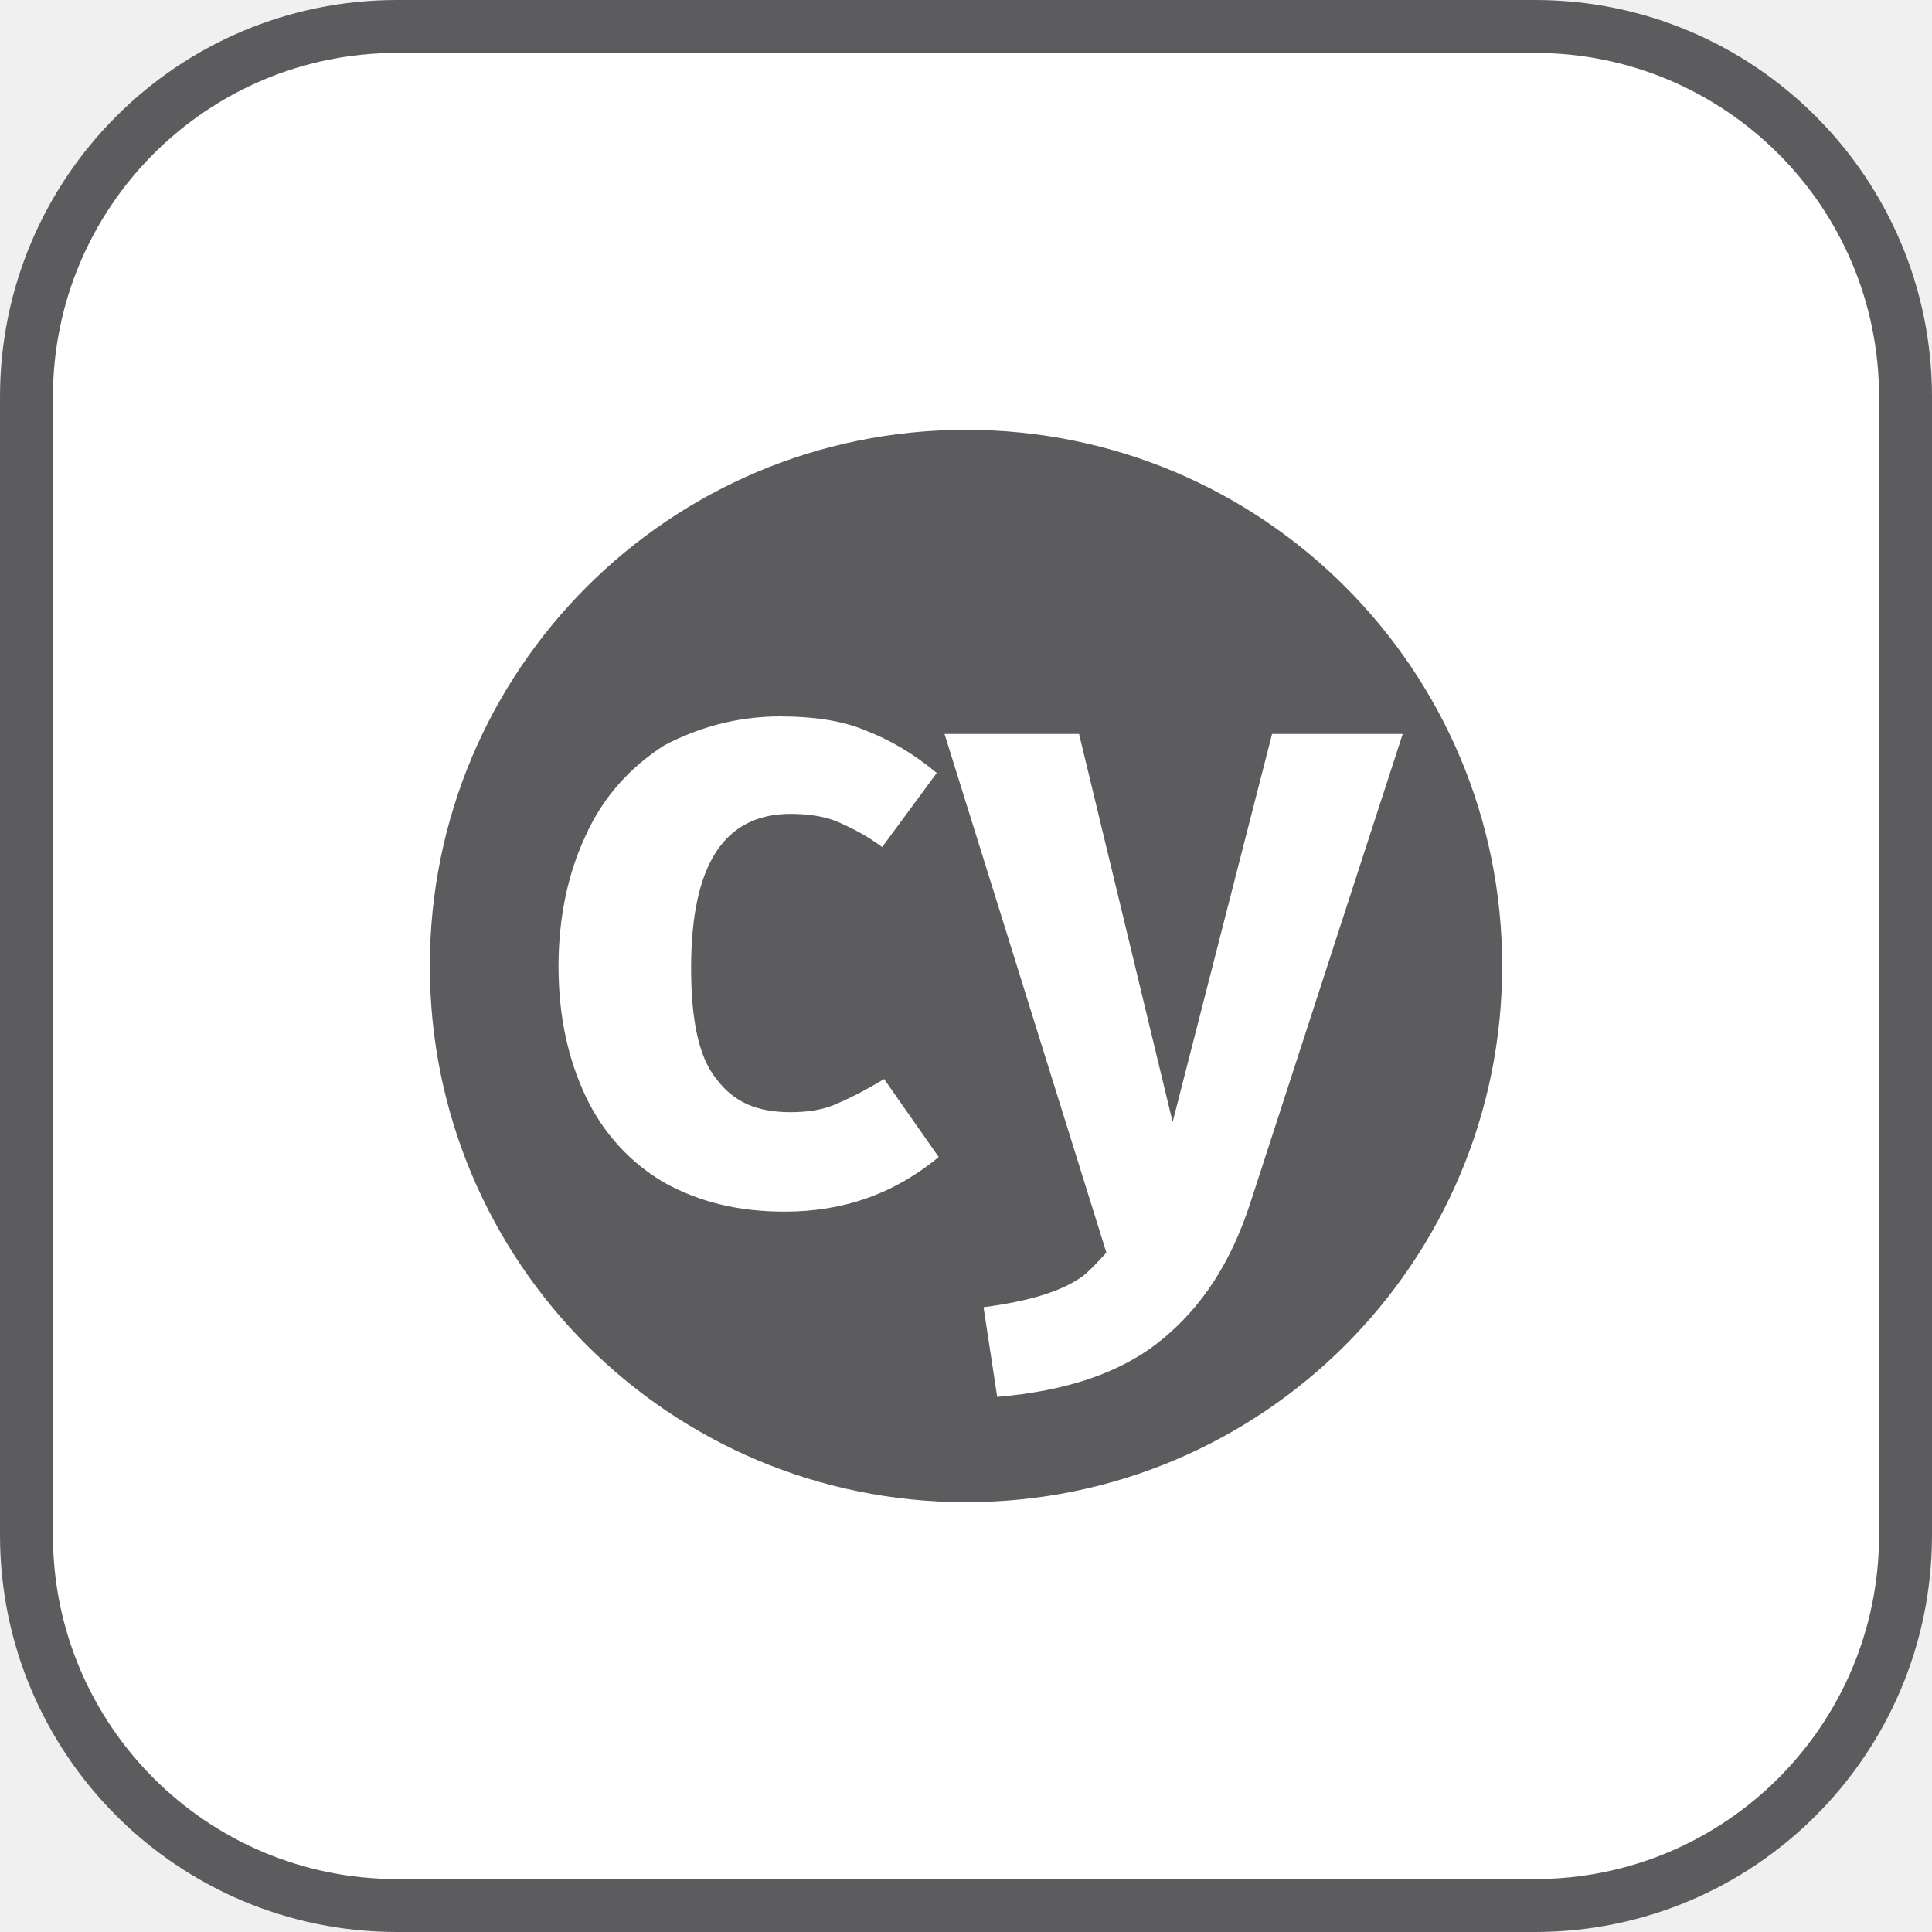
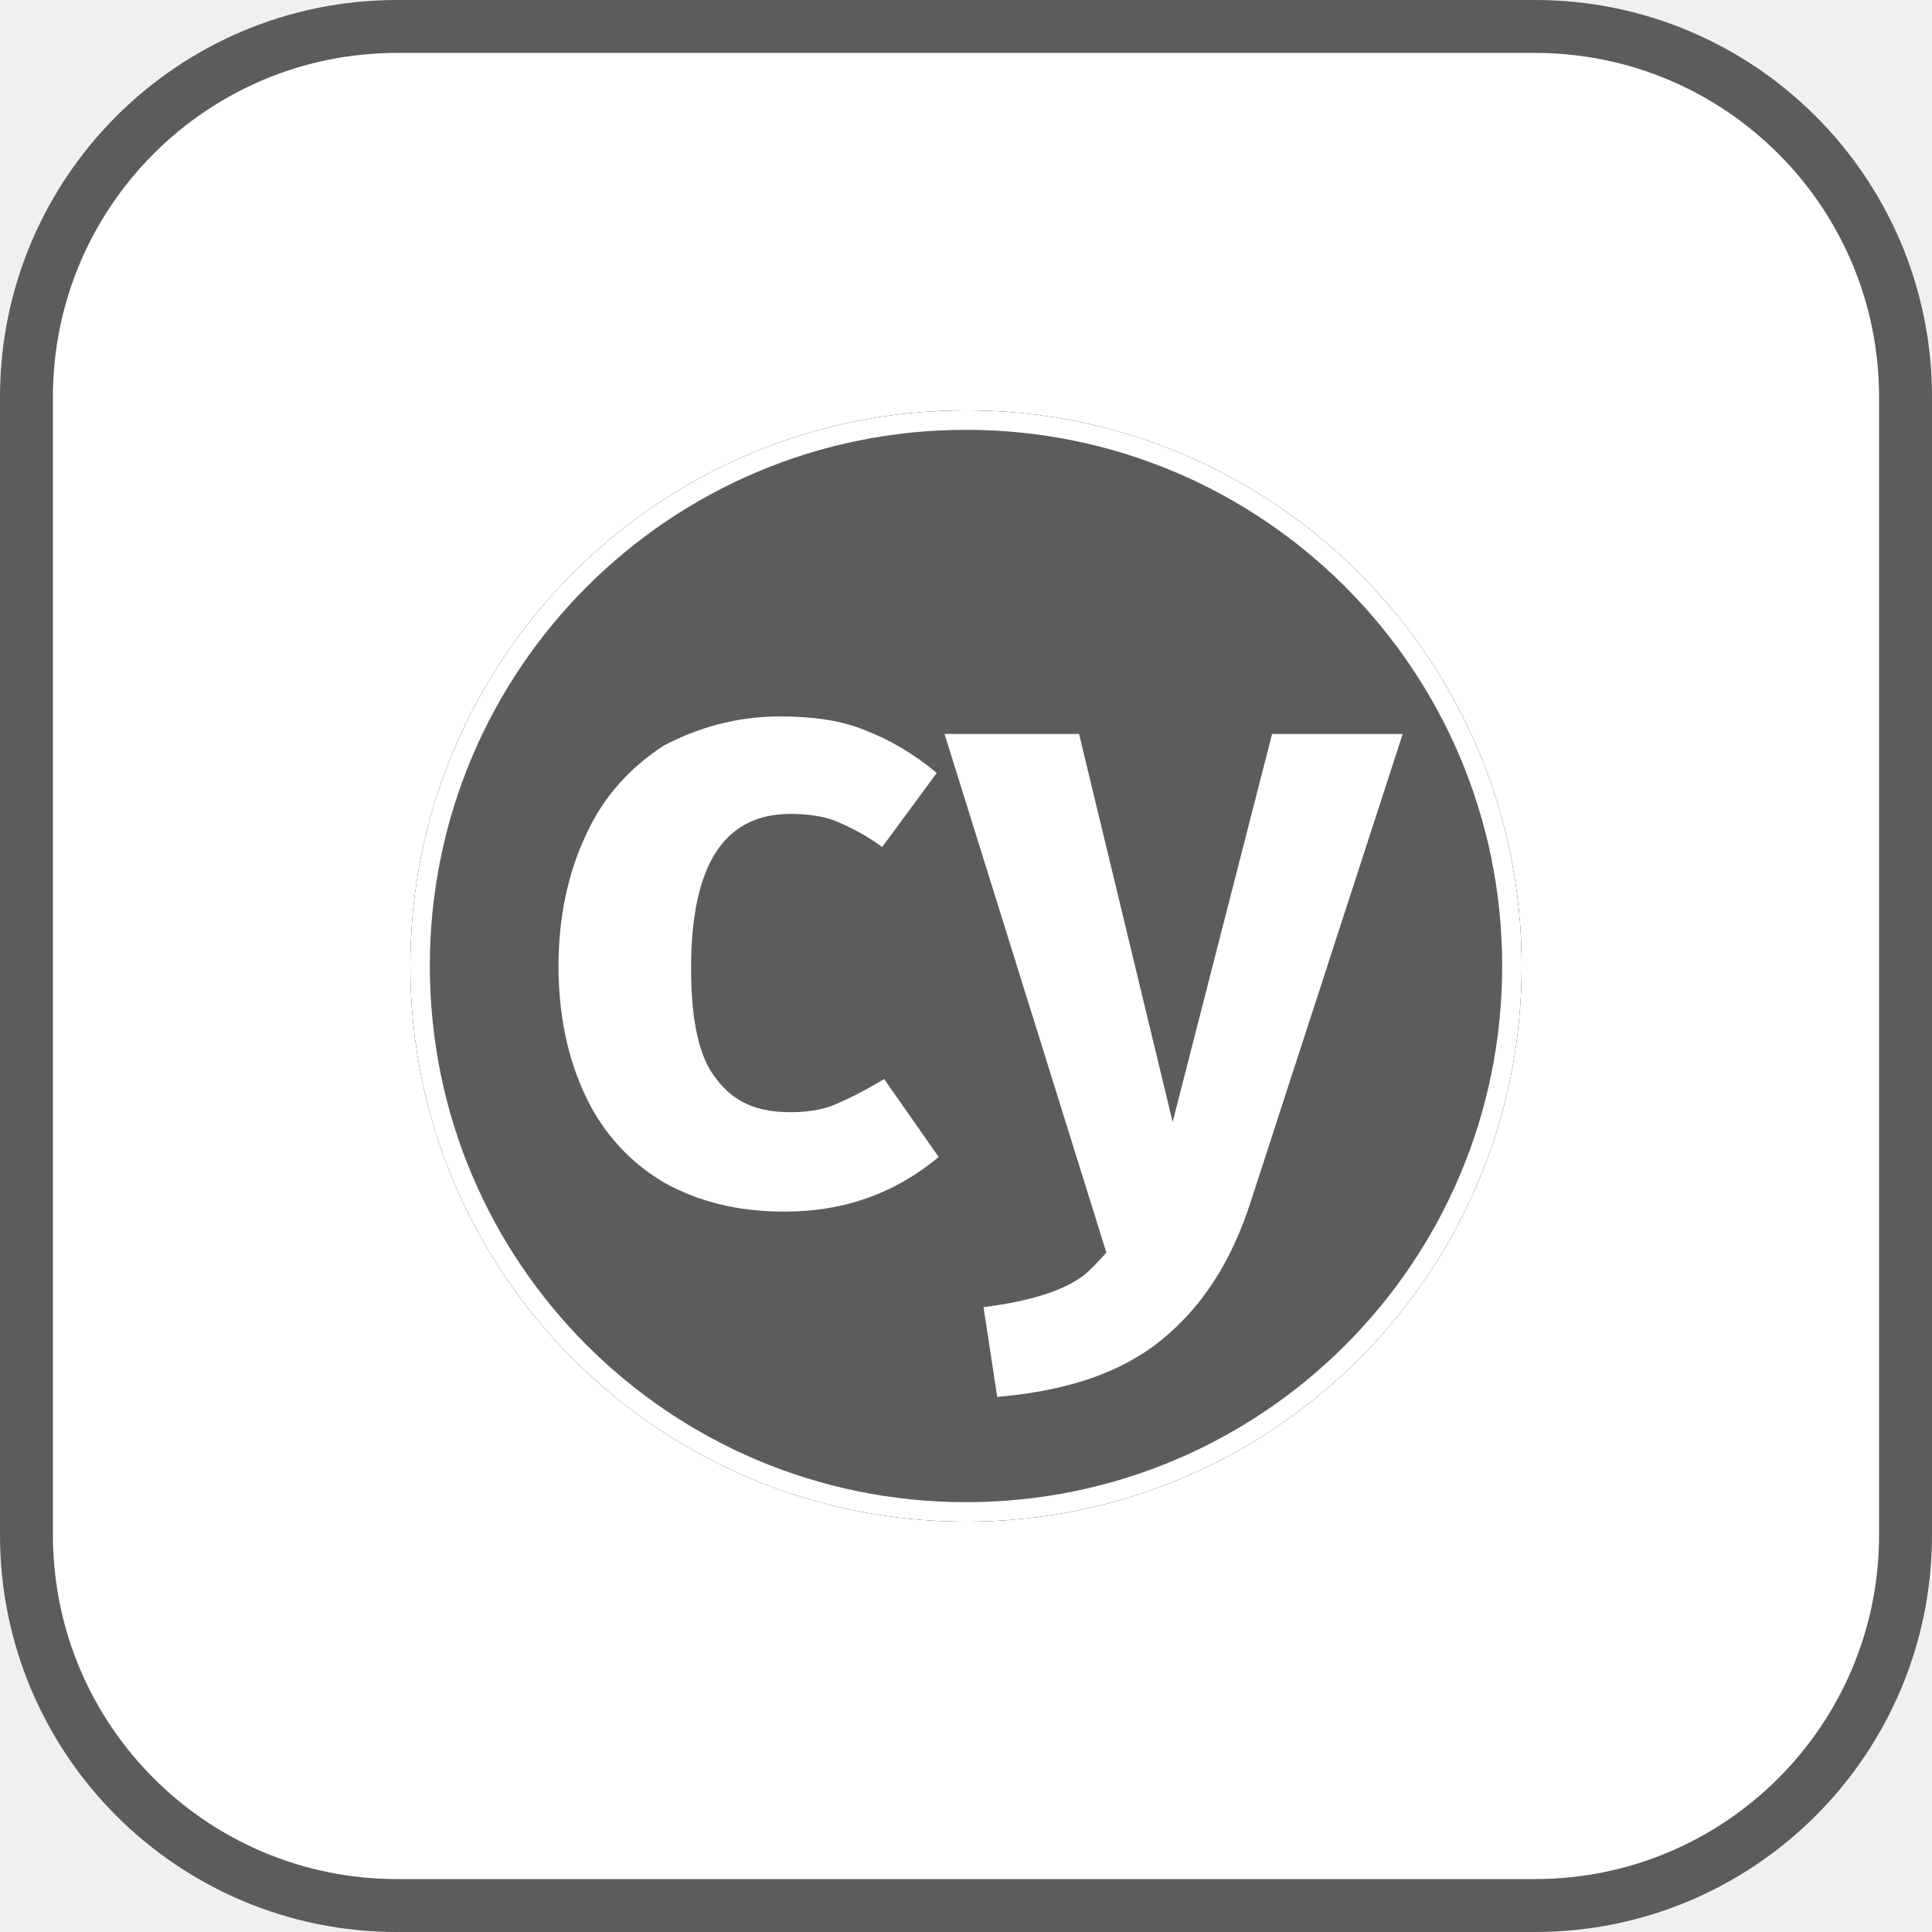
- <svg xmlns="http://www.w3.org/2000/svg" xmlns:xlink="http://www.w3.org/1999/xlink" height="73" viewBox="0 0 73 73" width="73">
-   <mask id="a" fill="#fff" />
+ <svg xmlns="http://www.w3.org/2000/svg" xmlns:xlink="http://www.w3.org/1999/xlink" width="73" height="73" viewBox="0 0 73 73">
  <mask id="b" fill="#fff">
    <use fill="#fff" fill-rule="evenodd" xlink:href="#d" />
  </mask>
  <mask id="c" fill="#fff">
-     <path d="m21.5 0c11.884 0 21.5 9.616 21.5 21.5 0 11.884-9.616 21.5-21.5 21.5-11.884 0-21.5-9.616-21.5-21.5 0-11.884 9.616-21.5 21.5-21.5z" fill="#fff" fill-rule="evenodd" />
+     <path fill="#fff" fill-rule="evenodd" d="m21.5 0c11.884 0 21.5 9.616 21.5 21.5 0 11.884-9.616 21.5-21.5 21.5-11.884 0-21.5-9.616-21.5-21.5 0-11.884 9.616-21.5 21.5-21.5z" />
  </mask>
  <g fill="none" fill-rule="evenodd">
-     <rect fill="#fff" fill-rule="nonzero" height="71" rx="14" stroke="#5c5c5e" stroke-width="2" width="71" x="1" y="1" />
+     <rect width="71" height="71" x="1" y="1" fill="#fff" fill-rule="nonzero" stroke="#5c5c5e" stroke-width="2" rx="14" />
    <g mask="url(#a)" transform="translate(15 15)">
      <g transform="translate(.503906 .503906)">
-         <path d="m20.996 0c11.605 0 20.996 9.391 20.996 20.996 0 11.605-9.391 20.996-20.996 20.996-11.605 0-20.996-9.391-20.996-20.996 0-11.605 9.391-20.996 20.996-20.996z" fill="#000" fill-rule="nonzero" />
-         <path id="d" d="m20.996 0c11.605 0 20.996 9.391 20.996 20.996 0 11.605-9.391 20.996-20.996 20.996-11.605 0-20.996-9.391-20.996-20.996 0-11.605 9.391-20.996 20.996-20.996z" fill="#fff" />
+         <path fill="#000" fill-rule="nonzero" d="m20.996 0c11.605 0 20.996 9.391 20.996 20.996 0 11.605-9.391 20.996-20.996 20.996-11.605 0-20.996-9.391-20.996-20.996 0-11.605 9.391-20.996 20.996-20.996z" />
+         <path id="d" fill="#fff" d="m20.996 0c11.605 0 20.996 9.391 20.996 20.996 0 11.605-9.391 20.996-20.996 20.996-11.605 0-20.996-9.391-20.996-20.996 0-11.605 9.391-20.996 20.996-20.996z" />
      </g>
    </g>
    <g fill-rule="nonzero">
-       <path d="m21.5 1.241c11.198 0 20.259 9.061 20.259 20.259s-9.061 20.259-20.259 20.259-20.259-9.061-20.259-20.259 9.061-20.259 20.259-20.259z" fill="#5c5c5e" mask="url(#b)" transform="translate(15 15)" />
-       <path d="m32.256 30.414c-.737 2.284-1.842 3.978-3.389 5.231-1.547 1.252-3.61 1.915-6.188 2.136l-.516-3.389c1.694-.221 2.947-.589 3.757-1.179.295-.221.884-.884.884-.884l-6.115-19.596h5.083l3.536 14.66 3.757-14.66h4.936zm-17.755-18.344c1.179 0 2.284.147 3.168.516.958.368 1.842.884 2.726 1.621l-2.063 2.799c-.589-.442-1.179-.737-1.694-.958s-1.179-.295-1.768-.295c-2.505 0-3.757 1.915-3.757 5.82 0 1.989.295 3.389.958 4.199.663.884 1.547 1.252 2.799 1.252.589 0 1.179-.074 1.694-.295.516-.221 1.105-.516 1.842-.958l2.063 2.947c-1.694 1.4-3.61 2.063-5.82 2.063-1.768 0-3.242-.368-4.568-1.105-1.252-.737-2.284-1.842-2.947-3.242-.663-1.4-1.031-3.02-1.031-4.936 0-1.842.368-3.536 1.031-4.936.663-1.473 1.694-2.578 2.947-3.389 1.252-.663 2.726-1.105 4.42-1.105z" fill="#fff" mask="url(#c)" transform="translate(15 15)" />
+       <path fill="#5c5c5e" d="m21.5 1.241c11.198 0 20.259 9.061 20.259 20.259s-9.061 20.259-20.259 20.259-20.259-9.061-20.259-20.259 9.061-20.259 20.259-20.259z" mask="url(#b)" transform="translate(15 15)" />
+       <path fill="#fff" d="m32.256 30.414c-.737 2.284-1.842 3.978-3.389 5.231-1.547 1.252-3.61 1.915-6.188 2.136l-.516-3.389c1.694-.221 2.947-.589 3.757-1.179.295-.221.884-.884.884-.884l-6.115-19.596h5.083l3.536 14.66 3.757-14.66h4.936zm-17.755-18.344c1.179 0 2.284.147 3.168.516.958.368 1.842.884 2.726 1.621l-2.063 2.799c-.589-.442-1.179-.737-1.694-.958s-1.179-.295-1.768-.295c-2.505 0-3.757 1.915-3.757 5.82 0 1.989.295 3.389.958 4.199.663.884 1.547 1.252 2.799 1.252.589 0 1.179-.074 1.694-.295.516-.221 1.105-.516 1.842-.958l2.063 2.947c-1.694 1.4-3.61 2.063-5.82 2.063-1.768 0-3.242-.368-4.568-1.105-1.252-.737-2.284-1.842-2.947-3.242-.663-1.4-1.031-3.02-1.031-4.936 0-1.842.368-3.536 1.031-4.936.663-1.473 1.694-2.578 2.947-3.389 1.252-.663 2.726-1.105 4.42-1.105z" mask="url(#c)" transform="translate(15 15)" />
    </g>
  </g>
</svg>
